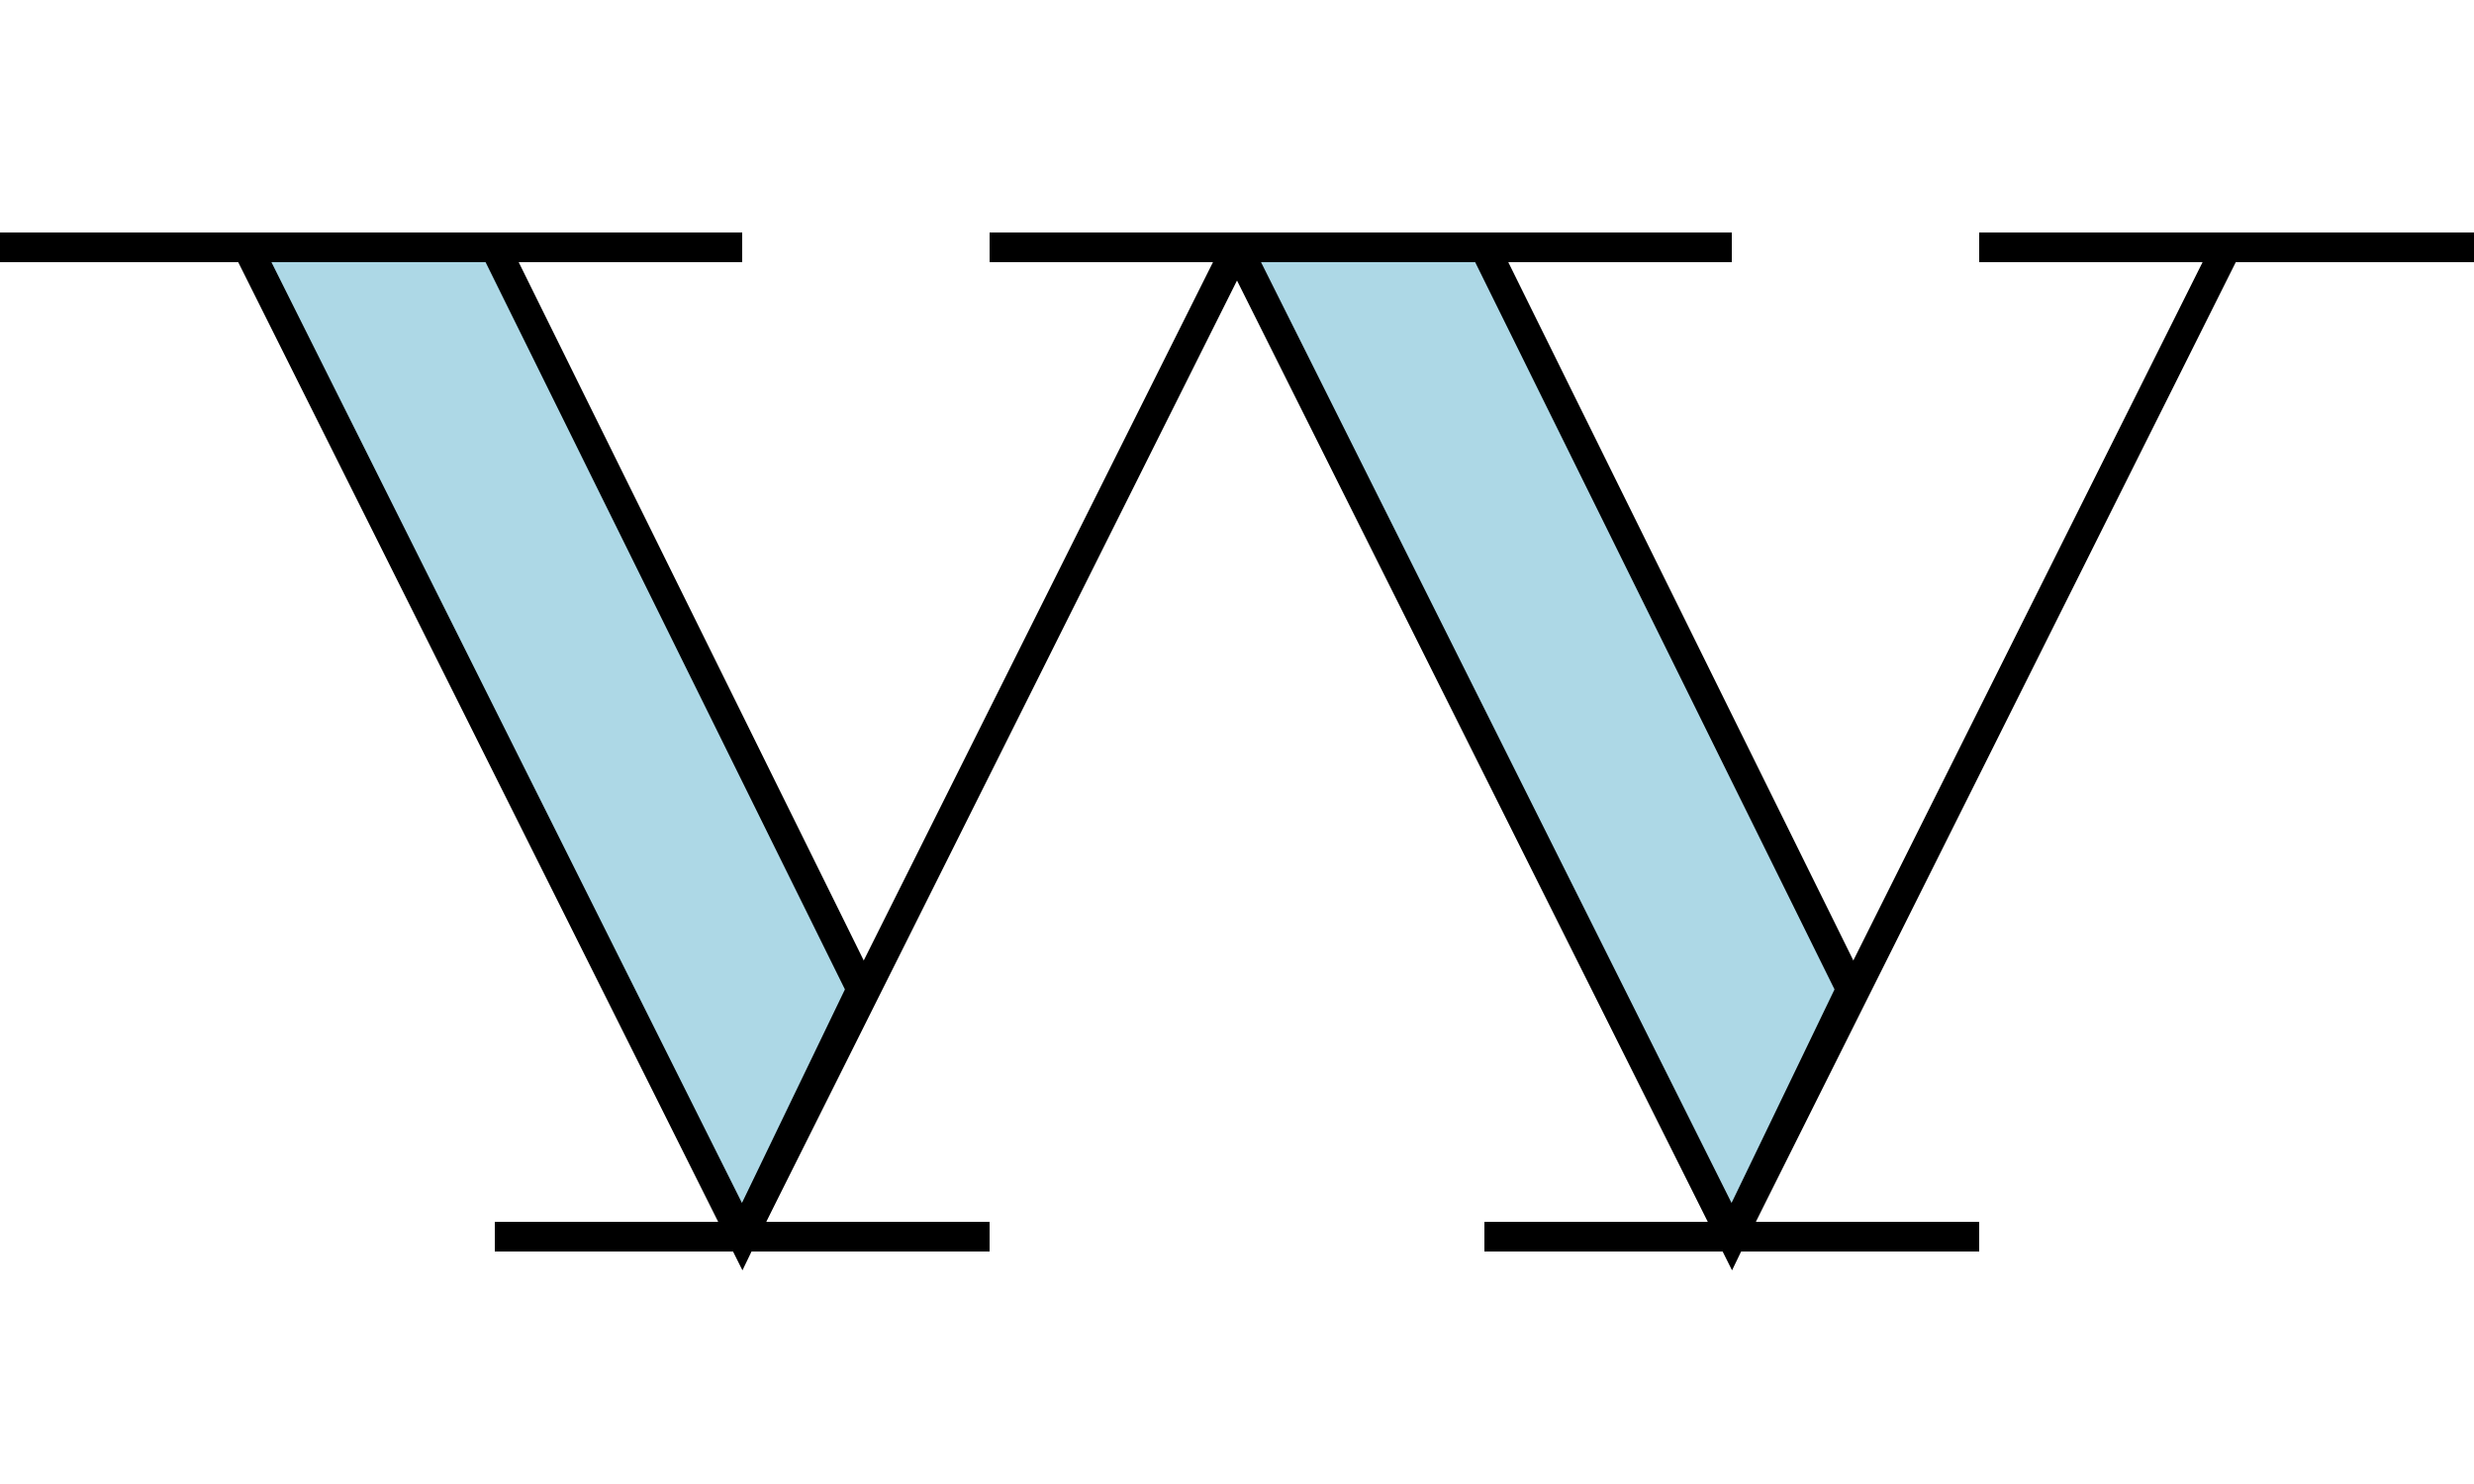
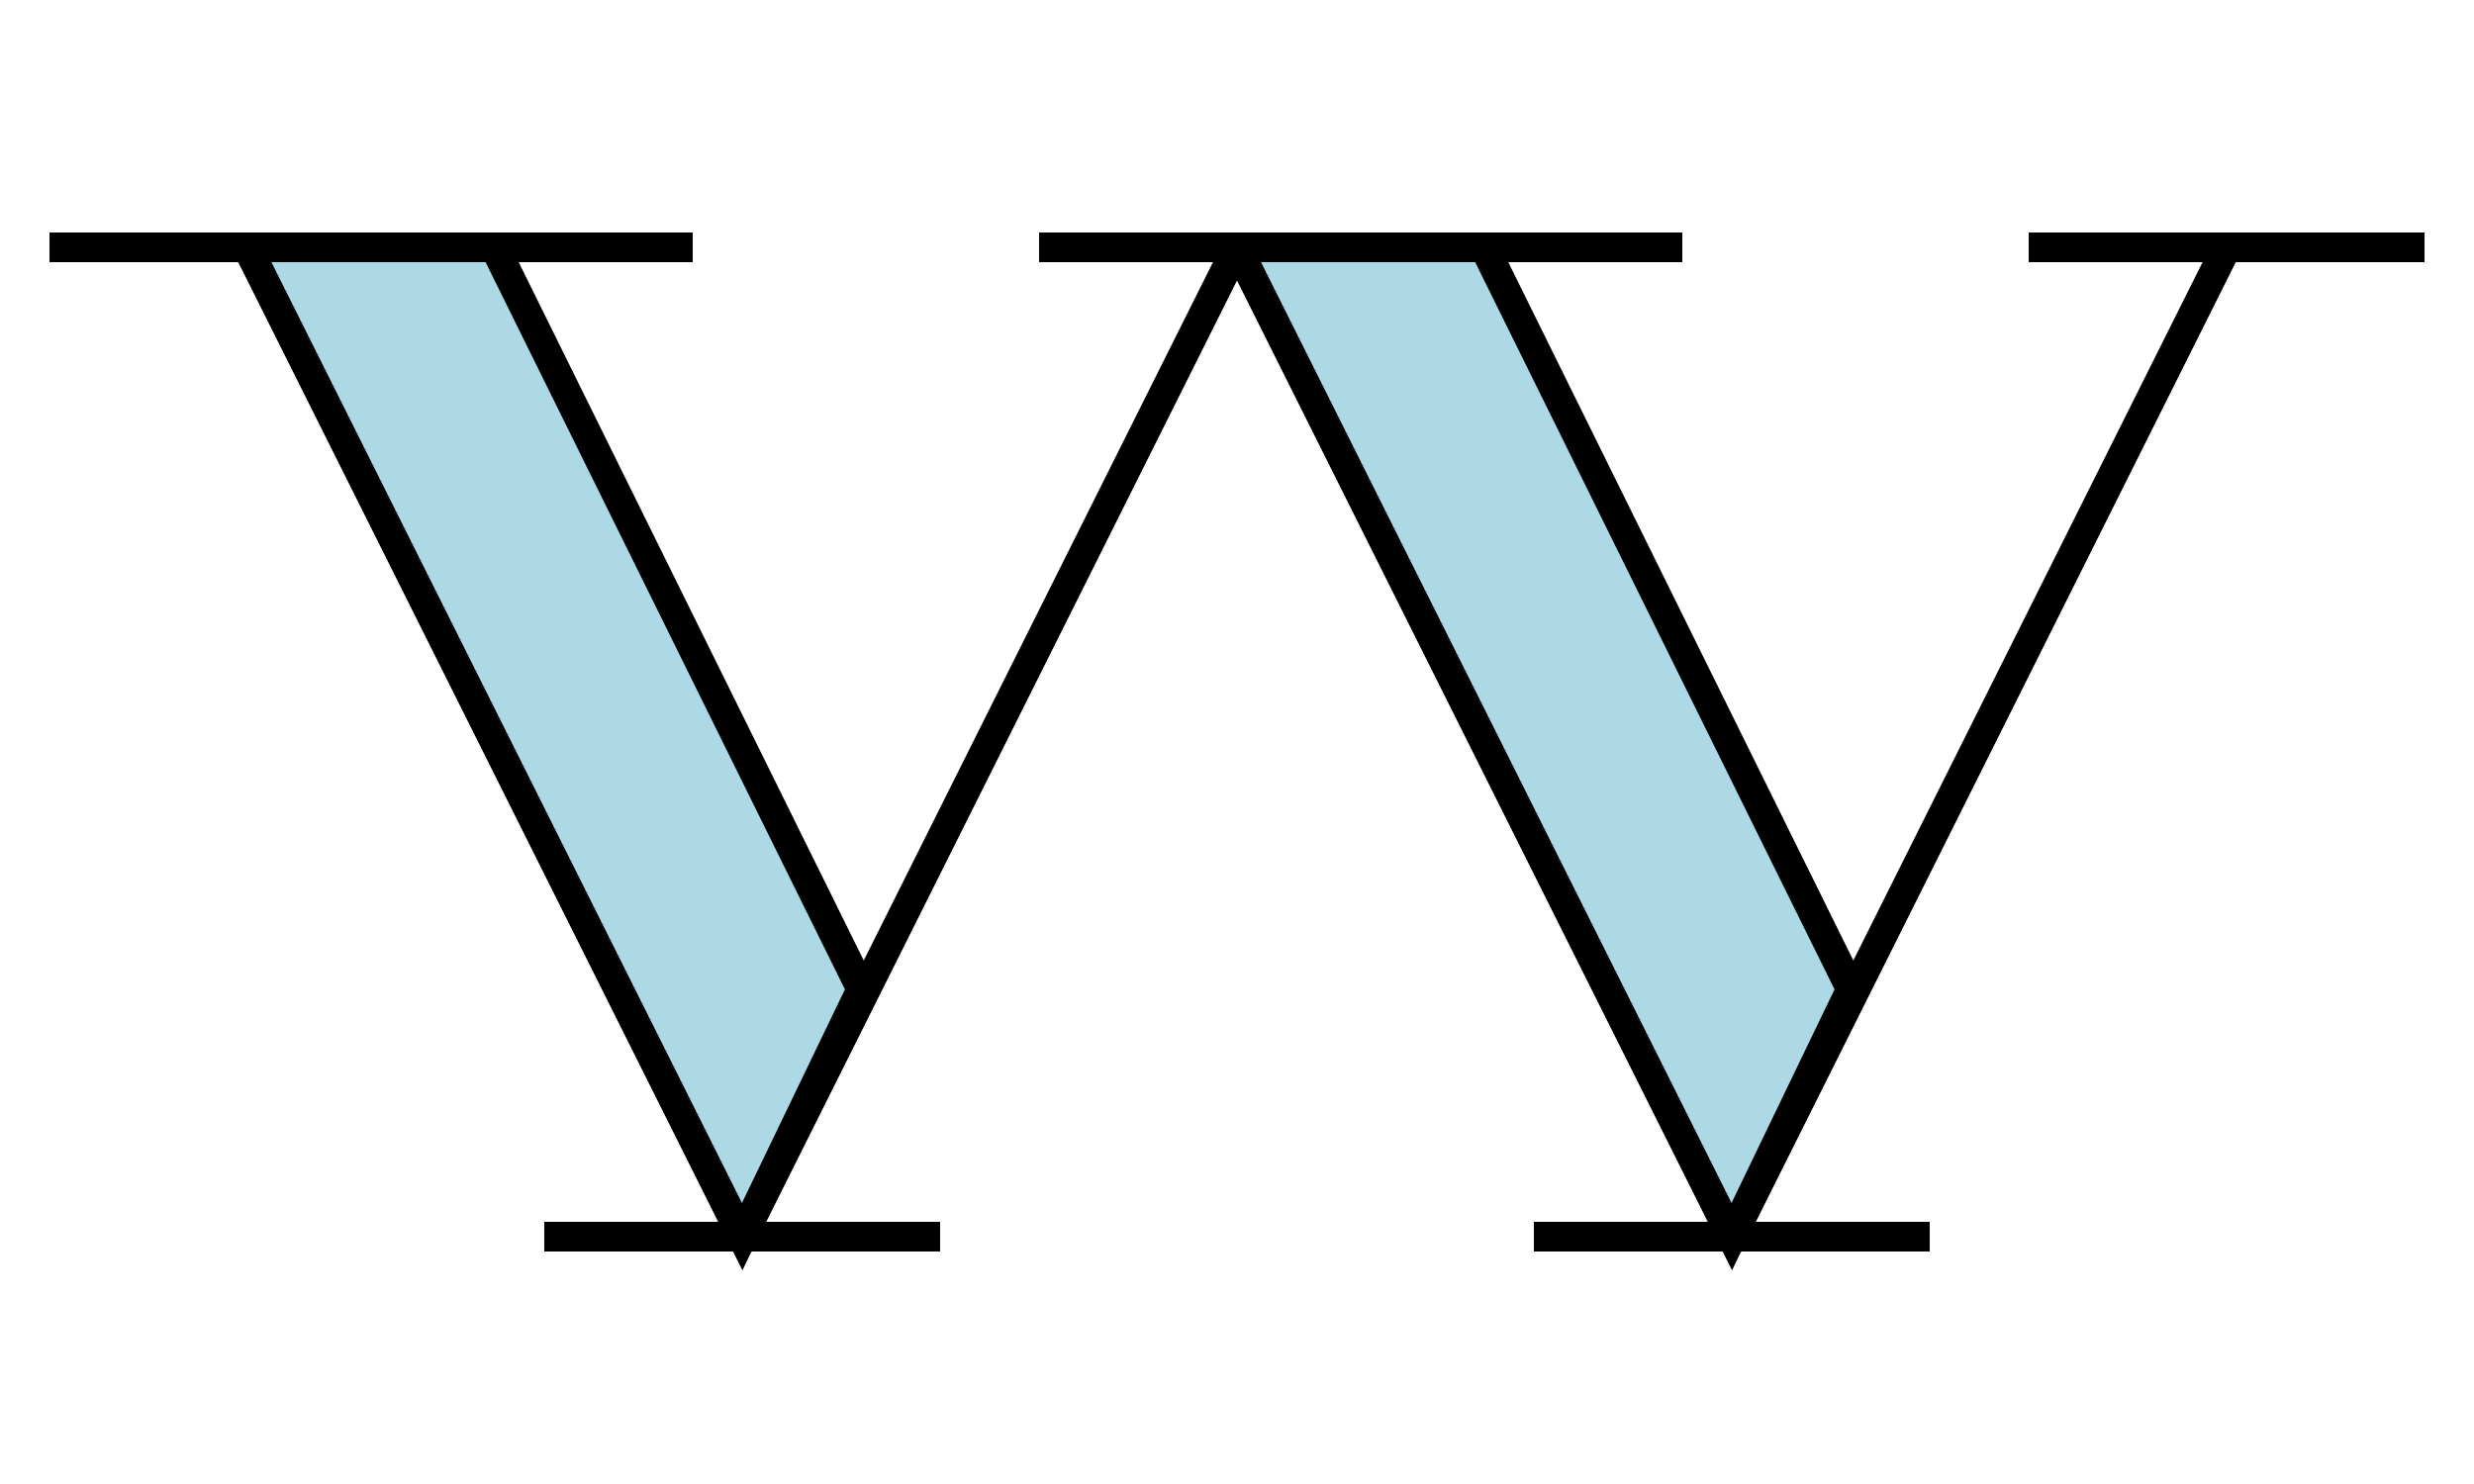
<svg xmlns="http://www.w3.org/2000/svg" width="500" height="300">
  <style>* {fill: lightblue; stroke: black; stroke-width: 6px;} .vide {fill: none;}</style>
  <g>
    <polygon points="50,50 100,50 174.10,200 150,250" />
    <polygon points="150,250 250,50" />
    <polygon points="250,50 300,50 374.10,200 350,250" />
    <polygon points="350,250 450,50" />
  </g>
  <g>
-     <polygon points="0,50 150,50" />
-     <polygon points="200,50 350,50" />
-     <polygon points="400,50 500,50" />
-     <polygon points="100,250 200,250" />
-     <polygon points="300,250 400,250" />
+     <polygon points="10,50 140,50" />
+     <polygon points="210,50 340,50" />
+     <polygon points="110,250 190,250" />
+     <polygon points="410,50 490,50" />
+     <polygon points="310,250 390,250" />
  </g>
</svg>
